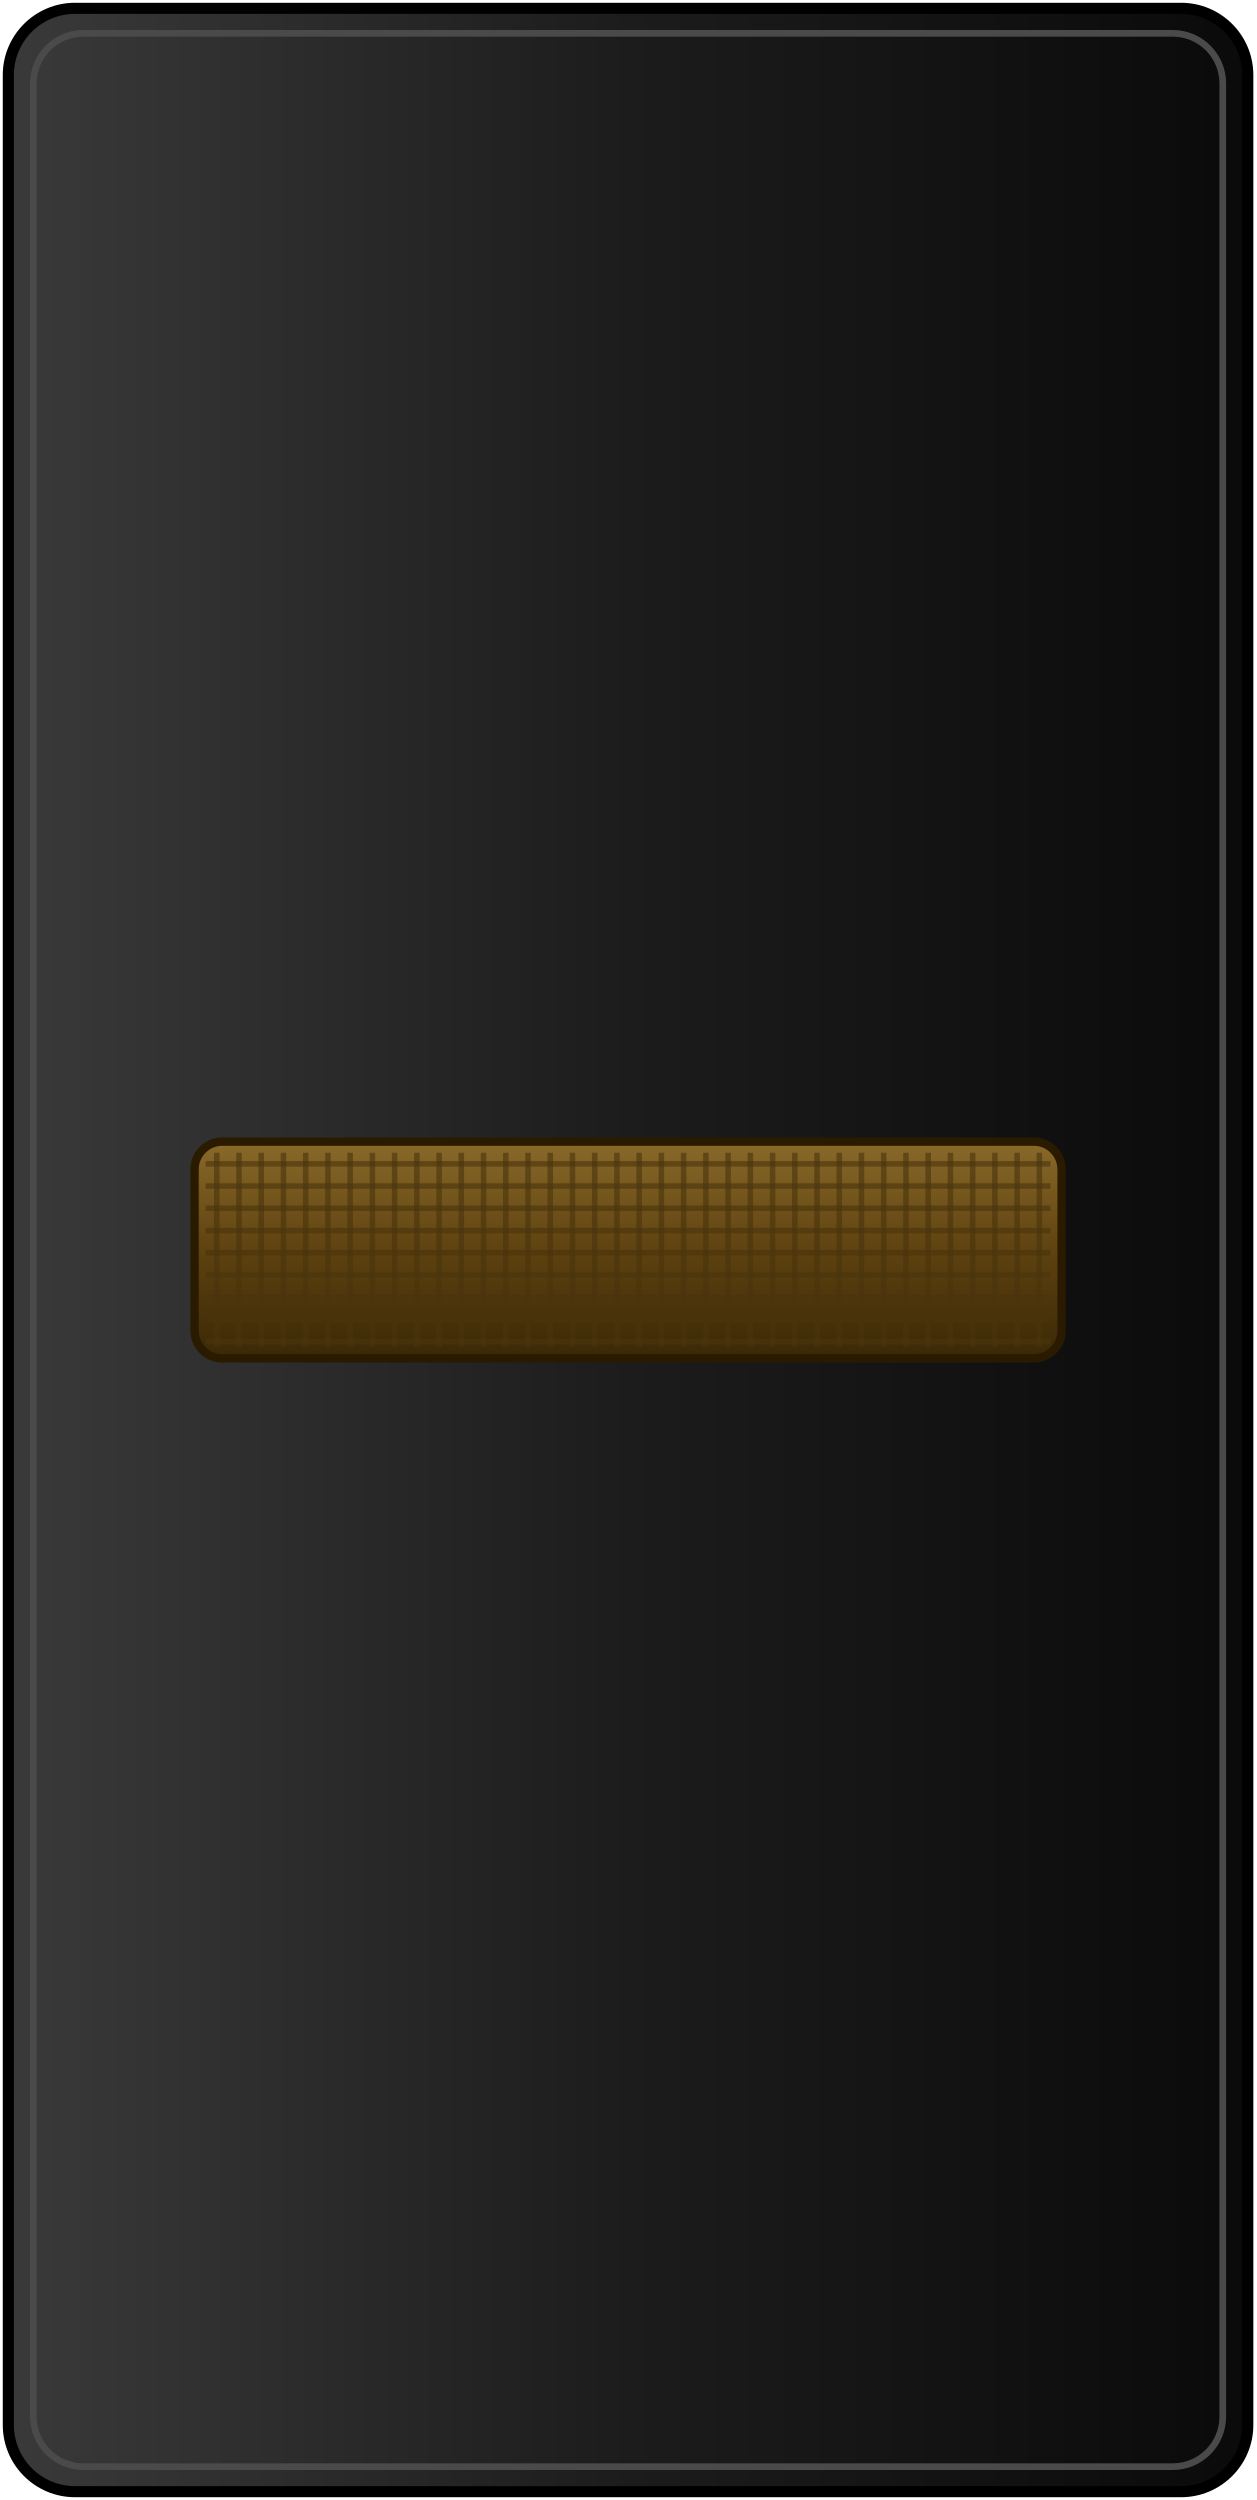
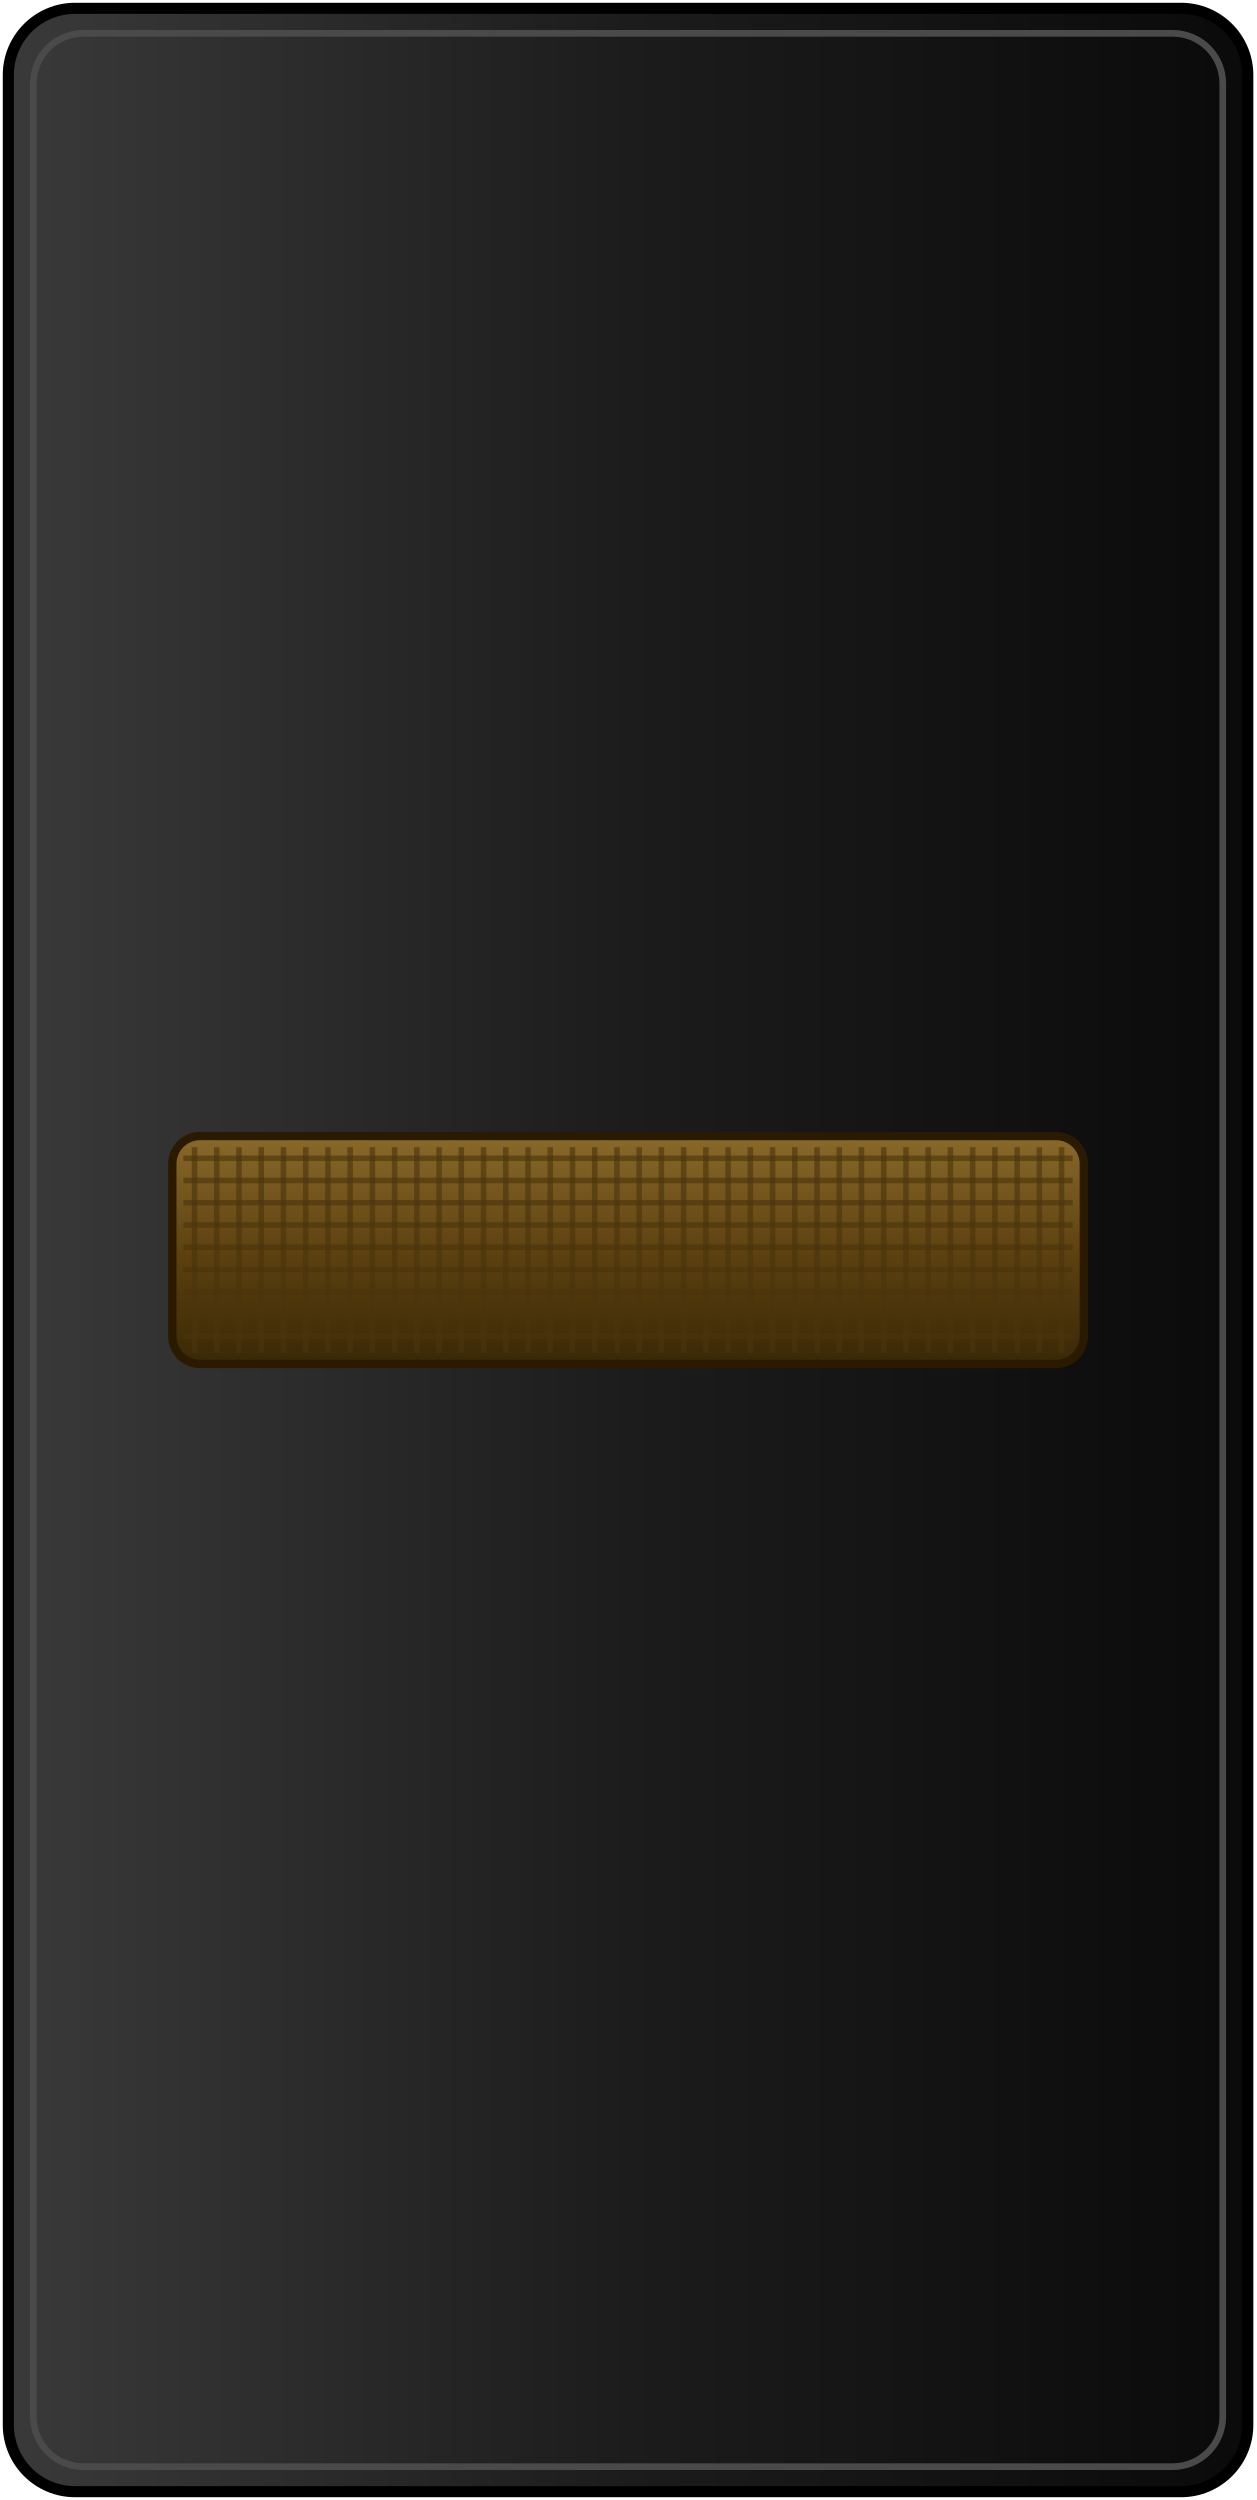
<svg xmlns="http://www.w3.org/2000/svg" width="226" height="449.8" viewBox="0 0 226 449.8">
  <defs>
    <linearGradient id="body" x1="0" y1="0" x2="226" y2="0" gradientUnits="userSpaceOnUse">
      <stop offset="0" stop-color="#3a3a3a" />
      <stop offset="0.5" stop-color="#1c1c1c" />
      <stop offset="1" stop-color="#0a0a0a" />
    </linearGradient>
  </defs>
  <rect x="1.5" y="1.5" width="223" height="446.8" rx="12" fill="url(#body)" stroke="#000000" stroke-width="2" />
  <rect x="6" y="6" width="214" height="437.8" rx="9" fill="none" stroke="#4a4a4a" stroke-width="1.2" />
  <defs>
-     <linearGradient id="lens" x1="0" y1="205.4" x2="0" y2="244.4" gradientUnits="userSpaceOnUse">
+     <linearGradient id="lens" x1="0" y1="204.4" x2="0" y2="245.4" gradientUnits="userSpaceOnUse">
      <stop offset="0" stop-color="#8a6a2a" />
      <stop offset="0.5" stop-color="#5e4210" />
      <stop offset="1" stop-color="#3a2806" />
    </linearGradient>
  </defs>
-   <rect x="35.0" y="205.4" width="156" height="39.0" rx="5" fill="url(#lens)" stroke="#2a1a00" stroke-width="1.5" />
-   <line x1="39" y1="207.4" x2="39" y2="242.4" stroke="#4a340c" stroke-width="1" stroke-opacity="0.6" />
-   <line x1="43" y1="207.4" x2="43" y2="242.4" stroke="#4a340c" stroke-width="1" stroke-opacity="0.6" />
-   <line x1="47" y1="207.4" x2="47" y2="242.4" stroke="#4a340c" stroke-width="1" stroke-opacity="0.6" />
-   <line x1="51" y1="207.4" x2="51" y2="242.4" stroke="#4a340c" stroke-width="1" stroke-opacity="0.6" />
-   <line x1="55" y1="207.4" x2="55" y2="242.4" stroke="#4a340c" stroke-width="1" stroke-opacity="0.6" />
-   <line x1="59" y1="207.4" x2="59" y2="242.4" stroke="#4a340c" stroke-width="1" stroke-opacity="0.6" />
-   <line x1="63" y1="207.4" x2="63" y2="242.4" stroke="#4a340c" stroke-width="1" stroke-opacity="0.6" />
-   <line x1="67" y1="207.4" x2="67" y2="242.4" stroke="#4a340c" stroke-width="1" stroke-opacity="0.6" />
-   <line x1="71" y1="207.4" x2="71" y2="242.4" stroke="#4a340c" stroke-width="1" stroke-opacity="0.6" />
-   <line x1="75" y1="207.4" x2="75" y2="242.4" stroke="#4a340c" stroke-width="1" stroke-opacity="0.6" />
-   <line x1="79" y1="207.4" x2="79" y2="242.4" stroke="#4a340c" stroke-width="1" stroke-opacity="0.6" />
-   <line x1="83" y1="207.4" x2="83" y2="242.4" stroke="#4a340c" stroke-width="1" stroke-opacity="0.6" />
-   <line x1="87" y1="207.4" x2="87" y2="242.4" stroke="#4a340c" stroke-width="1" stroke-opacity="0.6" />
-   <line x1="91" y1="207.4" x2="91" y2="242.4" stroke="#4a340c" stroke-width="1" stroke-opacity="0.6" />
-   <line x1="95" y1="207.4" x2="95" y2="242.4" stroke="#4a340c" stroke-width="1" stroke-opacity="0.6" />
-   <line x1="99" y1="207.4" x2="99" y2="242.4" stroke="#4a340c" stroke-width="1" stroke-opacity="0.6" />
-   <line x1="103" y1="207.4" x2="103" y2="242.4" stroke="#4a340c" stroke-width="1" stroke-opacity="0.6" />
-   <line x1="107" y1="207.4" x2="107" y2="242.4" stroke="#4a340c" stroke-width="1" stroke-opacity="0.6" />
-   <line x1="111" y1="207.4" x2="111" y2="242.4" stroke="#4a340c" stroke-width="1" stroke-opacity="0.6" />
-   <line x1="115" y1="207.4" x2="115" y2="242.4" stroke="#4a340c" stroke-width="1" stroke-opacity="0.6" />
-   <line x1="119" y1="207.4" x2="119" y2="242.4" stroke="#4a340c" stroke-width="1" stroke-opacity="0.6" />
-   <line x1="123" y1="207.4" x2="123" y2="242.4" stroke="#4a340c" stroke-width="1" stroke-opacity="0.6" />
-   <line x1="127" y1="207.4" x2="127" y2="242.4" stroke="#4a340c" stroke-width="1" stroke-opacity="0.6" />
-   <line x1="131" y1="207.4" x2="131" y2="242.4" stroke="#4a340c" stroke-width="1" stroke-opacity="0.6" />
-   <line x1="135" y1="207.4" x2="135" y2="242.4" stroke="#4a340c" stroke-width="1" stroke-opacity="0.6" />
-   <line x1="139" y1="207.4" x2="139" y2="242.4" stroke="#4a340c" stroke-width="1" stroke-opacity="0.6" />
-   <line x1="143" y1="207.4" x2="143" y2="242.4" stroke="#4a340c" stroke-width="1" stroke-opacity="0.6" />
-   <line x1="147" y1="207.4" x2="147" y2="242.4" stroke="#4a340c" stroke-width="1" stroke-opacity="0.6" />
-   <line x1="151" y1="207.4" x2="151" y2="242.4" stroke="#4a340c" stroke-width="1" stroke-opacity="0.6" />
-   <line x1="155" y1="207.4" x2="155" y2="242.4" stroke="#4a340c" stroke-width="1" stroke-opacity="0.6" />
-   <line x1="159" y1="207.4" x2="159" y2="242.4" stroke="#4a340c" stroke-width="1" stroke-opacity="0.6" />
-   <line x1="163" y1="207.4" x2="163" y2="242.4" stroke="#4a340c" stroke-width="1" stroke-opacity="0.6" />
-   <line x1="167" y1="207.4" x2="167" y2="242.4" stroke="#4a340c" stroke-width="1" stroke-opacity="0.6" />
-   <line x1="171" y1="207.4" x2="171" y2="242.4" stroke="#4a340c" stroke-width="1" stroke-opacity="0.6" />
-   <line x1="175" y1="207.4" x2="175" y2="242.4" stroke="#4a340c" stroke-width="1" stroke-opacity="0.6" />
-   <line x1="179" y1="207.4" x2="179" y2="242.4" stroke="#4a340c" stroke-width="1" stroke-opacity="0.6" />
-   <line x1="183" y1="207.4" x2="183" y2="242.4" stroke="#4a340c" stroke-width="1" stroke-opacity="0.6" />
-   <line x1="187" y1="207.4" x2="187" y2="242.4" stroke="#4a340c" stroke-width="1" stroke-opacity="0.6" />
-   <line x1="37.0" y1="209.4" x2="189.0" y2="209.4" stroke="#4a340c" stroke-width="1" stroke-opacity="0.6" />
-   <line x1="37.0" y1="213.4" x2="189.0" y2="213.4" stroke="#4a340c" stroke-width="1" stroke-opacity="0.6" />
-   <line x1="37.0" y1="217.4" x2="189.0" y2="217.4" stroke="#4a340c" stroke-width="1" stroke-opacity="0.6" />
-   <line x1="37.0" y1="221.4" x2="189.0" y2="221.4" stroke="#4a340c" stroke-width="1" stroke-opacity="0.6" />
-   <line x1="37.0" y1="225.4" x2="189.0" y2="225.4" stroke="#4a340c" stroke-width="1" stroke-opacity="0.6" />
-   <line x1="37.0" y1="229.4" x2="189.0" y2="229.4" stroke="#4a340c" stroke-width="1" stroke-opacity="0.6" />
-   <line x1="37.0" y1="233.4" x2="189.0" y2="233.4" stroke="#4a340c" stroke-width="1" stroke-opacity="0.6" />
-   <line x1="37.0" y1="237.4" x2="189.0" y2="237.4" stroke="#4a340c" stroke-width="1" stroke-opacity="0.6" />
-   <line x1="37.0" y1="241.4" x2="189.0" y2="241.4" stroke="#4a340c" stroke-width="1" stroke-opacity="0.6" />
+   <rect x="31.0" y="204.4" width="164" height="41.0" rx="5" fill="url(#lens)" stroke="#2a1a00" stroke-width="1.5" />
+   <line x1="35" y1="206.4" x2="35" y2="243.4" stroke="#4a340c" stroke-width="1" stroke-opacity="0.6" />
+   <line x1="39" y1="206.4" x2="39" y2="243.4" stroke="#4a340c" stroke-width="1" stroke-opacity="0.6" />
+   <line x1="43" y1="206.4" x2="43" y2="243.4" stroke="#4a340c" stroke-width="1" stroke-opacity="0.6" />
+   <line x1="47" y1="206.4" x2="47" y2="243.4" stroke="#4a340c" stroke-width="1" stroke-opacity="0.6" />
+   <line x1="51" y1="206.4" x2="51" y2="243.4" stroke="#4a340c" stroke-width="1" stroke-opacity="0.6" />
+   <line x1="55" y1="206.4" x2="55" y2="243.4" stroke="#4a340c" stroke-width="1" stroke-opacity="0.6" />
+   <line x1="59" y1="206.4" x2="59" y2="243.4" stroke="#4a340c" stroke-width="1" stroke-opacity="0.6" />
+   <line x1="63" y1="206.4" x2="63" y2="243.4" stroke="#4a340c" stroke-width="1" stroke-opacity="0.6" />
+   <line x1="67" y1="206.4" x2="67" y2="243.4" stroke="#4a340c" stroke-width="1" stroke-opacity="0.6" />
+   <line x1="71" y1="206.4" x2="71" y2="243.4" stroke="#4a340c" stroke-width="1" stroke-opacity="0.6" />
+   <line x1="75" y1="206.4" x2="75" y2="243.4" stroke="#4a340c" stroke-width="1" stroke-opacity="0.6" />
+   <line x1="79" y1="206.4" x2="79" y2="243.4" stroke="#4a340c" stroke-width="1" stroke-opacity="0.6" />
+   <line x1="83" y1="206.4" x2="83" y2="243.4" stroke="#4a340c" stroke-width="1" stroke-opacity="0.6" />
+   <line x1="87" y1="206.4" x2="87" y2="243.4" stroke="#4a340c" stroke-width="1" stroke-opacity="0.6" />
+   <line x1="91" y1="206.4" x2="91" y2="243.4" stroke="#4a340c" stroke-width="1" stroke-opacity="0.6" />
+   <line x1="95" y1="206.4" x2="95" y2="243.4" stroke="#4a340c" stroke-width="1" stroke-opacity="0.6" />
+   <line x1="99" y1="206.4" x2="99" y2="243.4" stroke="#4a340c" stroke-width="1" stroke-opacity="0.6" />
+   <line x1="103" y1="206.4" x2="103" y2="243.4" stroke="#4a340c" stroke-width="1" stroke-opacity="0.6" />
+   <line x1="107" y1="206.4" x2="107" y2="243.4" stroke="#4a340c" stroke-width="1" stroke-opacity="0.6" />
+   <line x1="111" y1="206.4" x2="111" y2="243.4" stroke="#4a340c" stroke-width="1" stroke-opacity="0.6" />
+   <line x1="115" y1="206.4" x2="115" y2="243.4" stroke="#4a340c" stroke-width="1" stroke-opacity="0.6" />
+   <line x1="119" y1="206.4" x2="119" y2="243.4" stroke="#4a340c" stroke-width="1" stroke-opacity="0.6" />
+   <line x1="123" y1="206.4" x2="123" y2="243.4" stroke="#4a340c" stroke-width="1" stroke-opacity="0.6" />
+   <line x1="127" y1="206.4" x2="127" y2="243.4" stroke="#4a340c" stroke-width="1" stroke-opacity="0.6" />
+   <line x1="131" y1="206.4" x2="131" y2="243.4" stroke="#4a340c" stroke-width="1" stroke-opacity="0.6" />
+   <line x1="135" y1="206.4" x2="135" y2="243.4" stroke="#4a340c" stroke-width="1" stroke-opacity="0.6" />
+   <line x1="139" y1="206.4" x2="139" y2="243.4" stroke="#4a340c" stroke-width="1" stroke-opacity="0.6" />
+   <line x1="143" y1="206.4" x2="143" y2="243.4" stroke="#4a340c" stroke-width="1" stroke-opacity="0.6" />
+   <line x1="147" y1="206.4" x2="147" y2="243.4" stroke="#4a340c" stroke-width="1" stroke-opacity="0.6" />
+   <line x1="151" y1="206.4" x2="151" y2="243.4" stroke="#4a340c" stroke-width="1" stroke-opacity="0.6" />
+   <line x1="155" y1="206.4" x2="155" y2="243.4" stroke="#4a340c" stroke-width="1" stroke-opacity="0.6" />
+   <line x1="159" y1="206.4" x2="159" y2="243.4" stroke="#4a340c" stroke-width="1" stroke-opacity="0.6" />
+   <line x1="163" y1="206.4" x2="163" y2="243.4" stroke="#4a340c" stroke-width="1" stroke-opacity="0.6" />
+   <line x1="167" y1="206.4" x2="167" y2="243.4" stroke="#4a340c" stroke-width="1" stroke-opacity="0.6" />
+   <line x1="171" y1="206.4" x2="171" y2="243.4" stroke="#4a340c" stroke-width="1" stroke-opacity="0.6" />
+   <line x1="175" y1="206.4" x2="175" y2="243.4" stroke="#4a340c" stroke-width="1" stroke-opacity="0.6" />
+   <line x1="179" y1="206.4" x2="179" y2="243.4" stroke="#4a340c" stroke-width="1" stroke-opacity="0.6" />
+   <line x1="183" y1="206.4" x2="183" y2="243.4" stroke="#4a340c" stroke-width="1" stroke-opacity="0.6" />
+   <line x1="187" y1="206.4" x2="187" y2="243.4" stroke="#4a340c" stroke-width="1" stroke-opacity="0.6" />
+   <line x1="191" y1="206.4" x2="191" y2="243.4" stroke="#4a340c" stroke-width="1" stroke-opacity="0.6" />
+   <line x1="33.0" y1="208.4" x2="193.0" y2="208.4" stroke="#4a340c" stroke-width="1" stroke-opacity="0.6" />
+   <line x1="33.0" y1="212.4" x2="193.0" y2="212.4" stroke="#4a340c" stroke-width="1" stroke-opacity="0.6" />
+   <line x1="33.0" y1="216.4" x2="193.0" y2="216.4" stroke="#4a340c" stroke-width="1" stroke-opacity="0.6" />
+   <line x1="33.0" y1="220.4" x2="193.0" y2="220.4" stroke="#4a340c" stroke-width="1" stroke-opacity="0.6" />
+   <line x1="33.0" y1="224.4" x2="193.0" y2="224.4" stroke="#4a340c" stroke-width="1" stroke-opacity="0.6" />
+   <line x1="33.0" y1="228.4" x2="193.0" y2="228.4" stroke="#4a340c" stroke-width="1" stroke-opacity="0.6" />
+   <line x1="33.0" y1="232.4" x2="193.0" y2="232.4" stroke="#4a340c" stroke-width="1" stroke-opacity="0.6" />
+   <line x1="33.0" y1="236.4" x2="193.0" y2="236.4" stroke="#4a340c" stroke-width="1" stroke-opacity="0.6" />
+   <line x1="33.0" y1="240.4" x2="193.0" y2="240.4" stroke="#4a340c" stroke-width="1" stroke-opacity="0.6" />
</svg>
